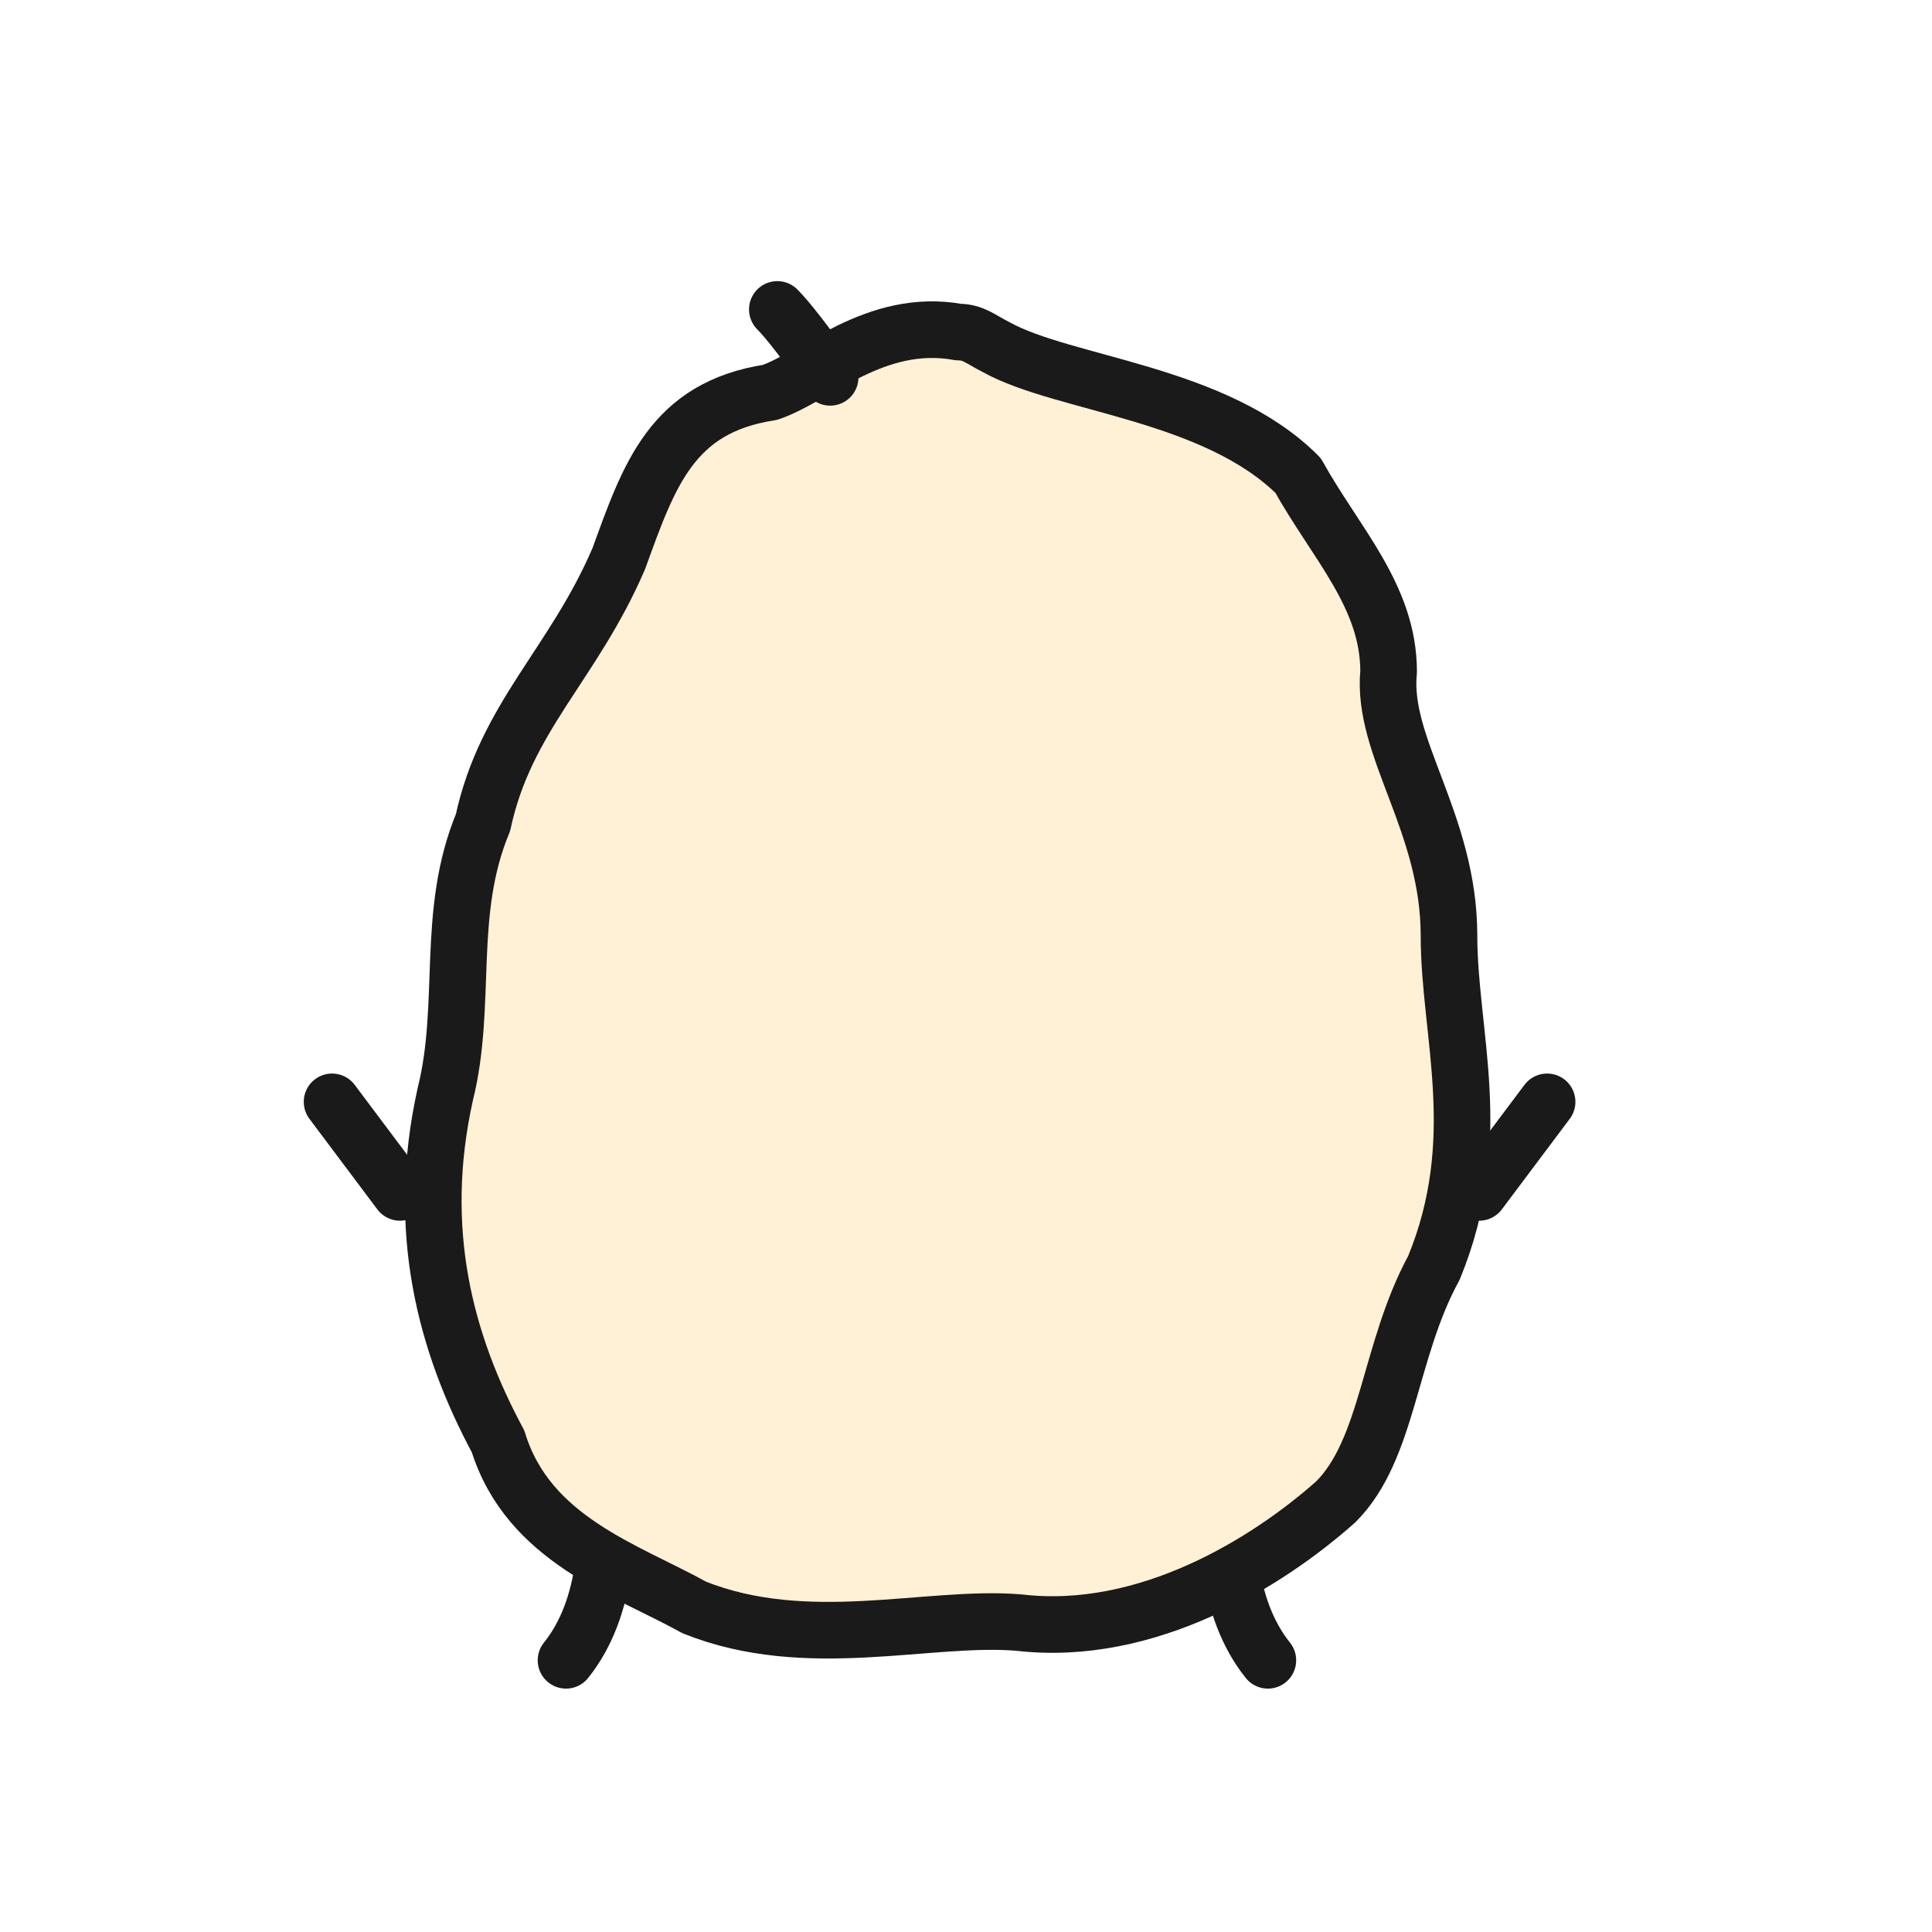
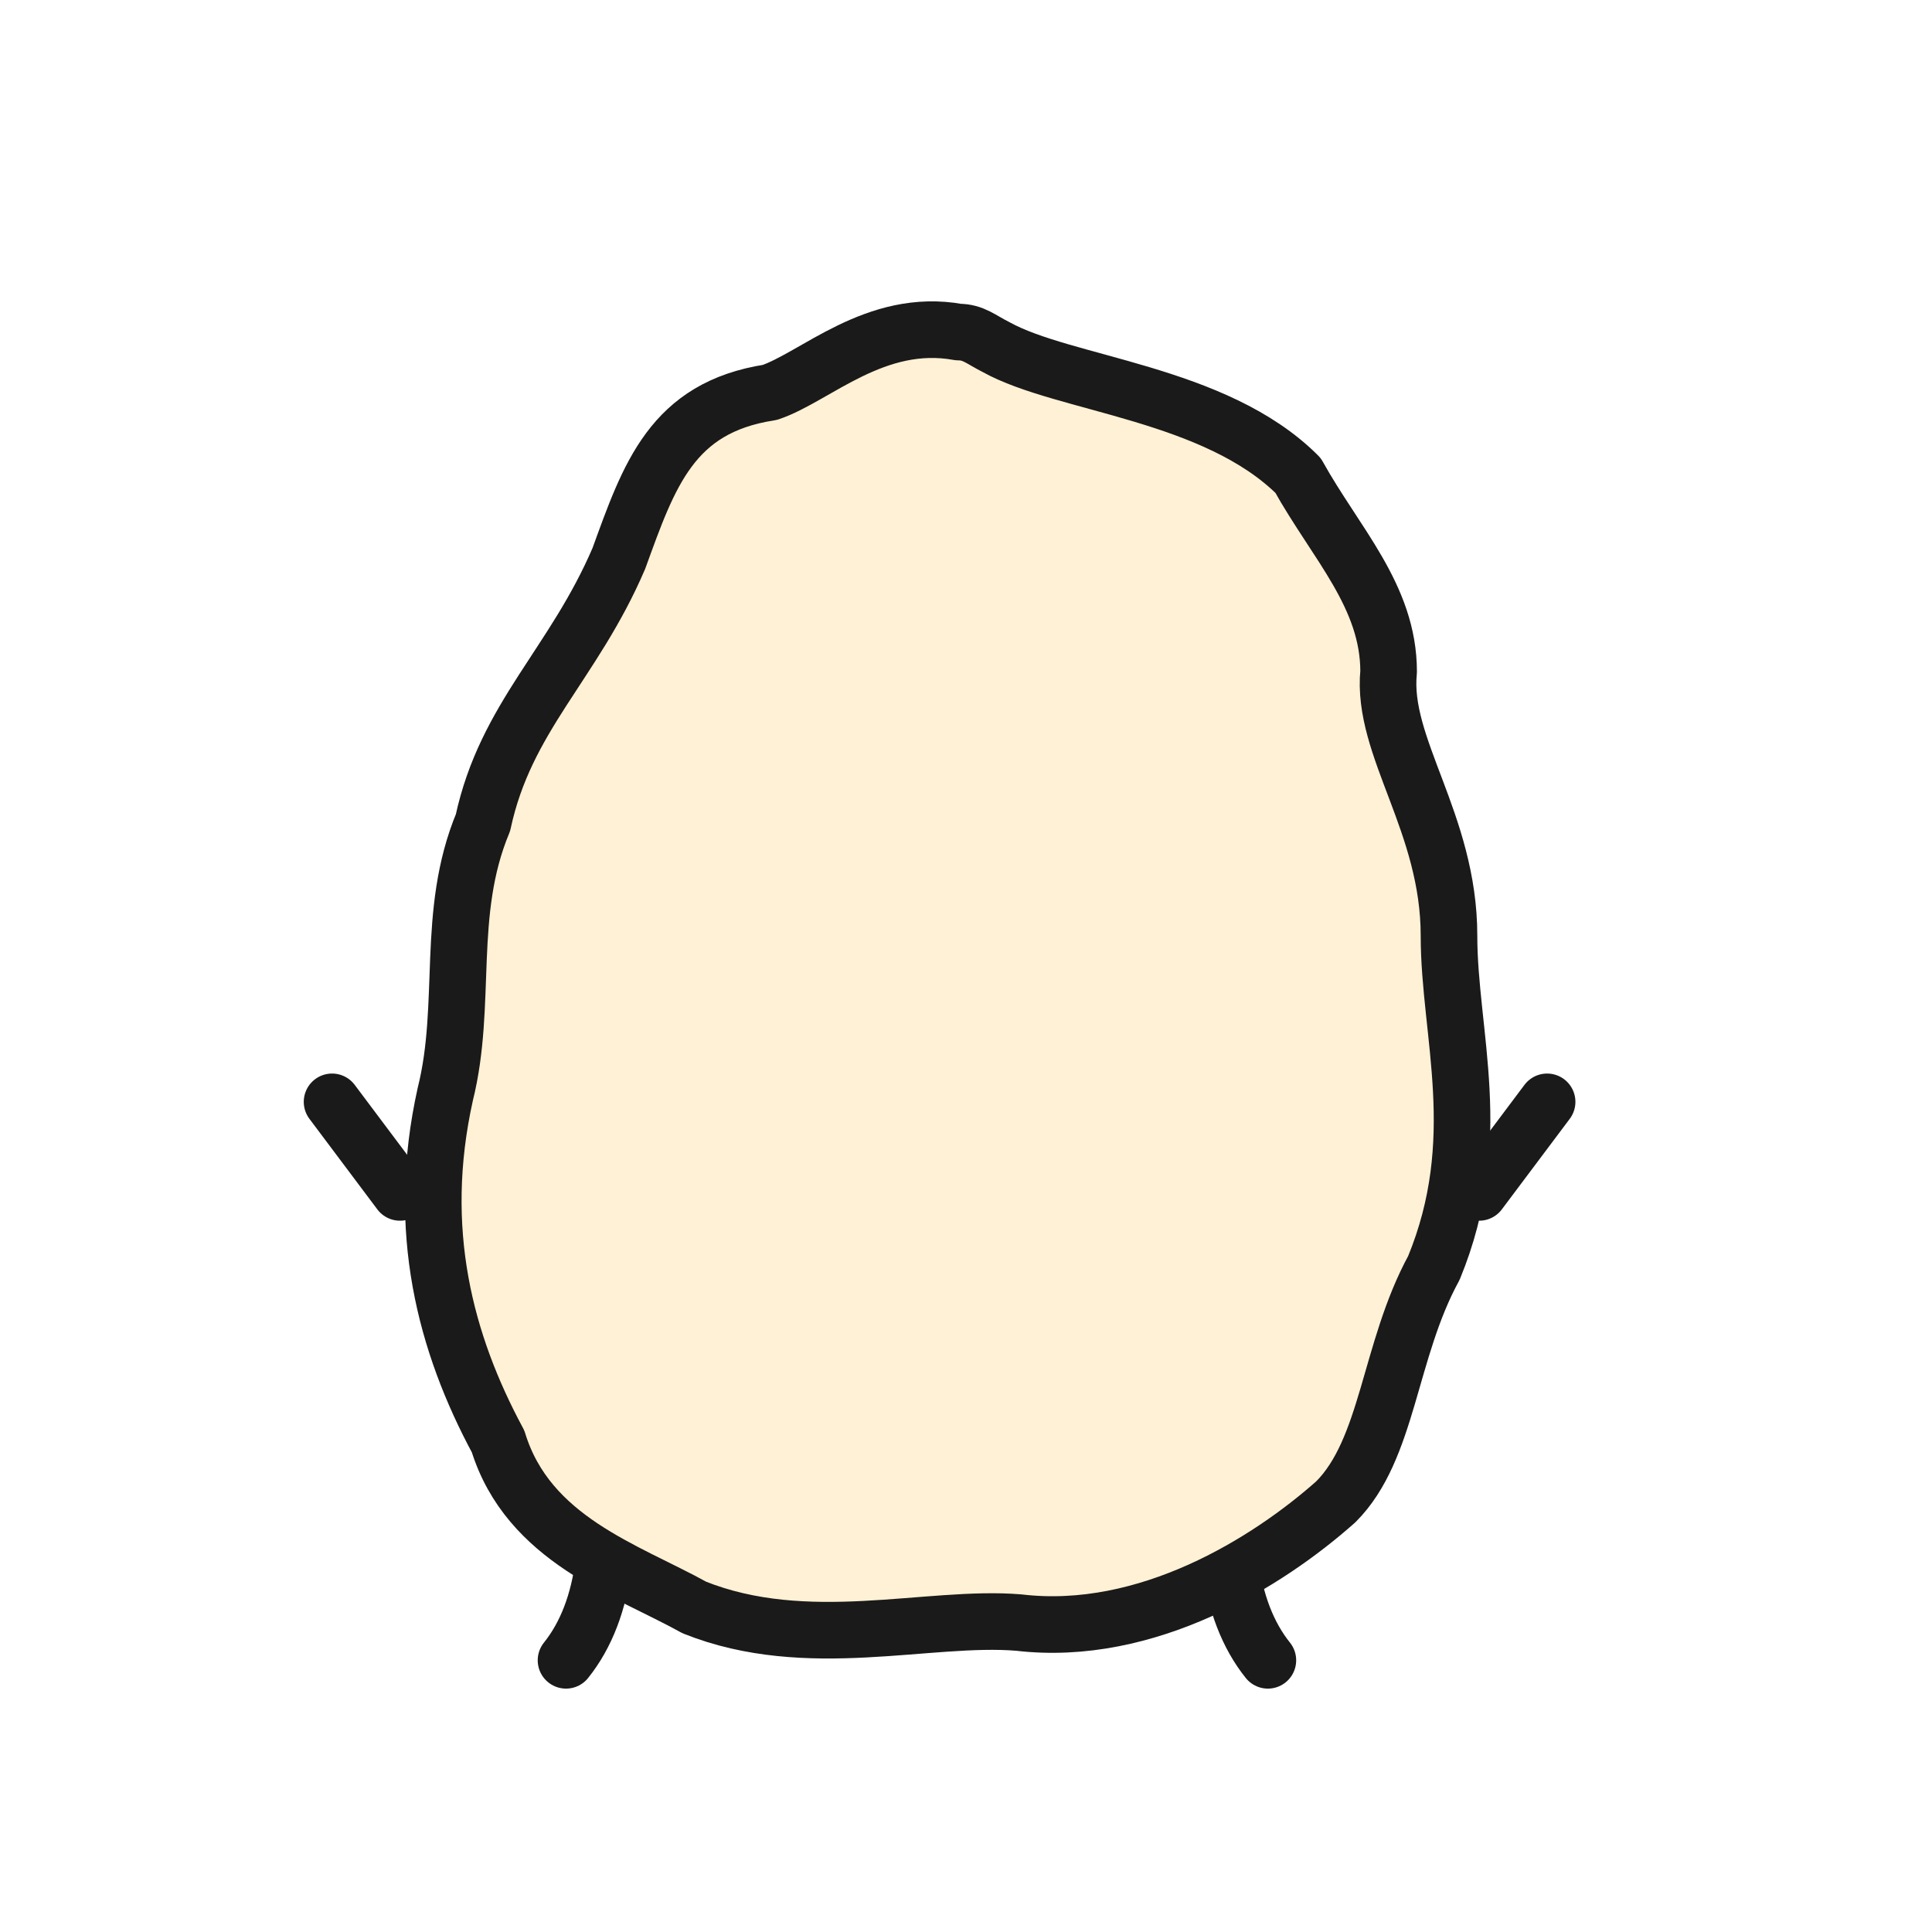
<svg xmlns="http://www.w3.org/2000/svg" width="256" height="256" viewBox="0 0 256 256">
  <path d="M80 207 Q79 215 75 220 M163 207 Q164 215 168 220" fill="none" stroke="#1a1a1a" stroke-width="7.5" stroke-linecap="round" stroke-linejoin="round" />
  <g transform="translate(0 0)">
    <path d="M127 44 C116 42 108 50 102 52 C89 54 86 63 82 74 C76 88 67 95 64 109 C59 121 62 133 59 145 C55 163 59 178 66 191 C70 204 83 208 92 213 C107 219 123 214 135 215 C152 217 168 207 177 199 C184 192 184 179 190 168 C197 151 192 137 192 124 C192 109 183 99 184 89 C184 79 177 72 172 63 C161 52 141 51 132 46 C130 45 129 44 127 44 Z" fill="#fff1d5" stroke="#1a1a1a" stroke-width="7.5" stroke-linecap="round" stroke-linejoin="round" />
-     <path d="M53 158 l-9 -12 M196 158 l9 -12 M110 50 q-5 -7 -7 -9" fill="none" stroke="#1a1a1a" stroke-width="7.5" stroke-linecap="round" stroke-linejoin="round" />
+     <path d="M53 158 l-9 -12 M196 158 l9 -12" fill="none" stroke="#1a1a1a" stroke-width="7.5" stroke-linecap="round" stroke-linejoin="round" />
  </g>
</svg>
